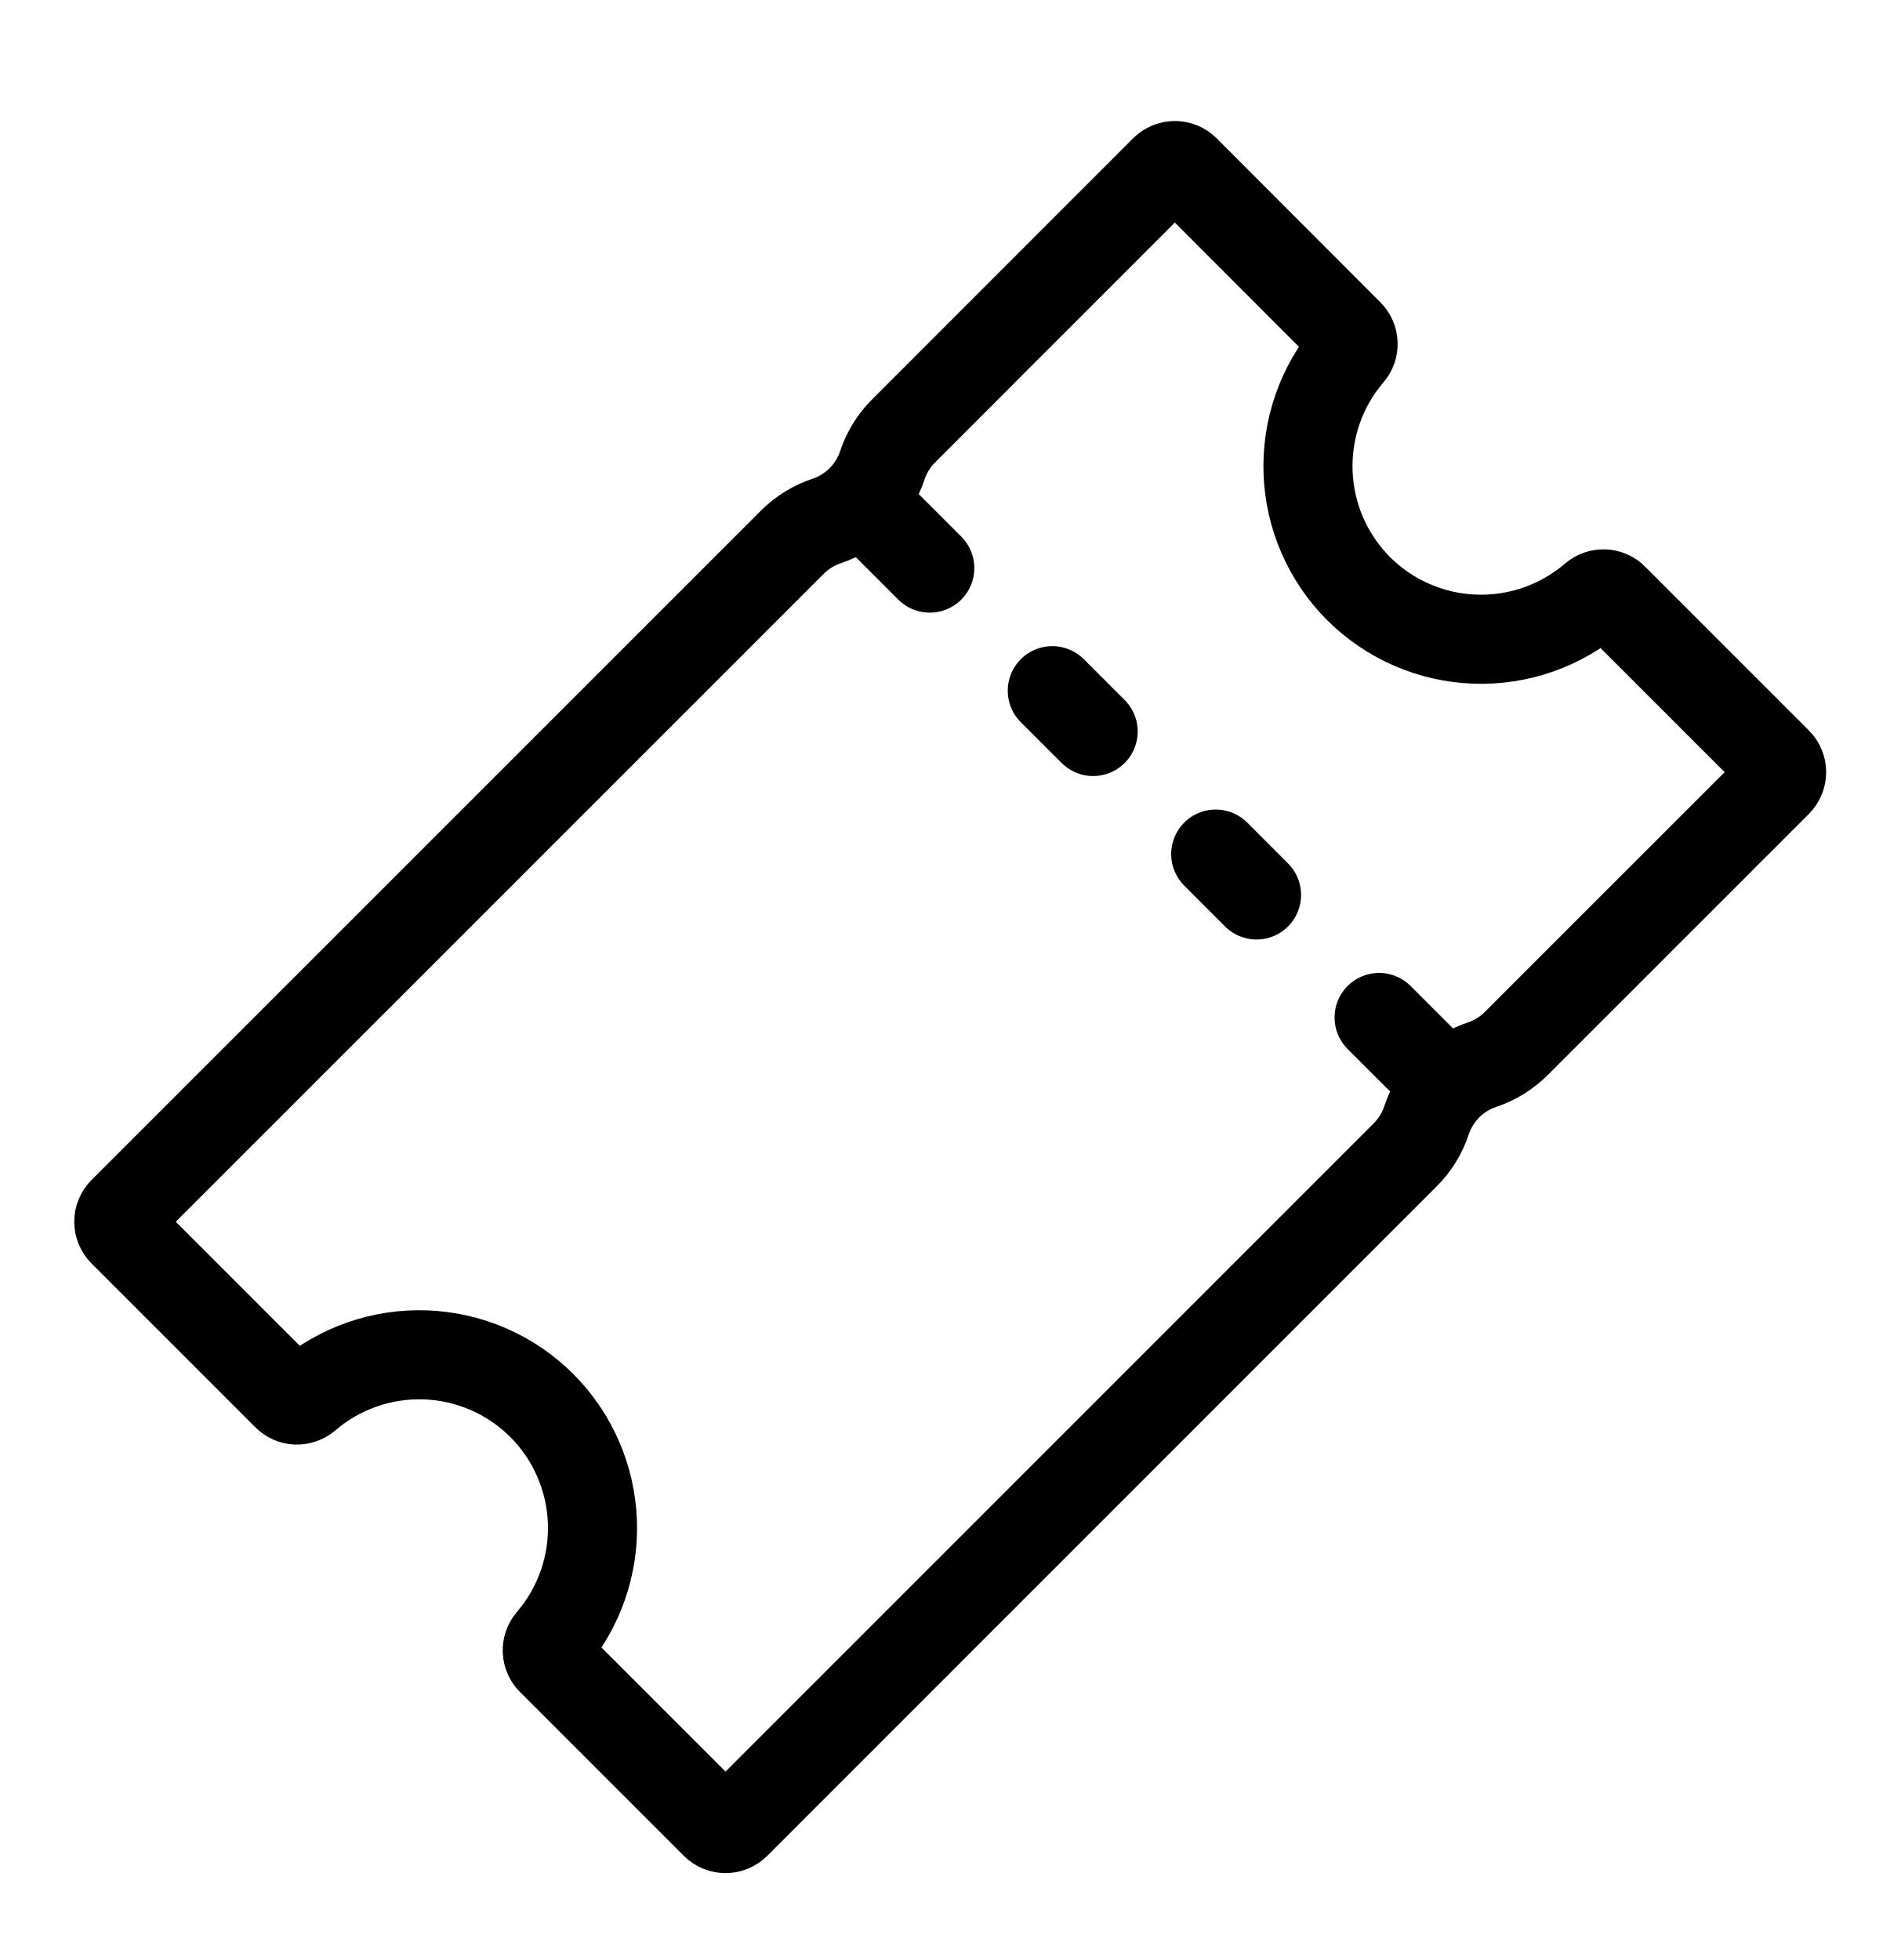
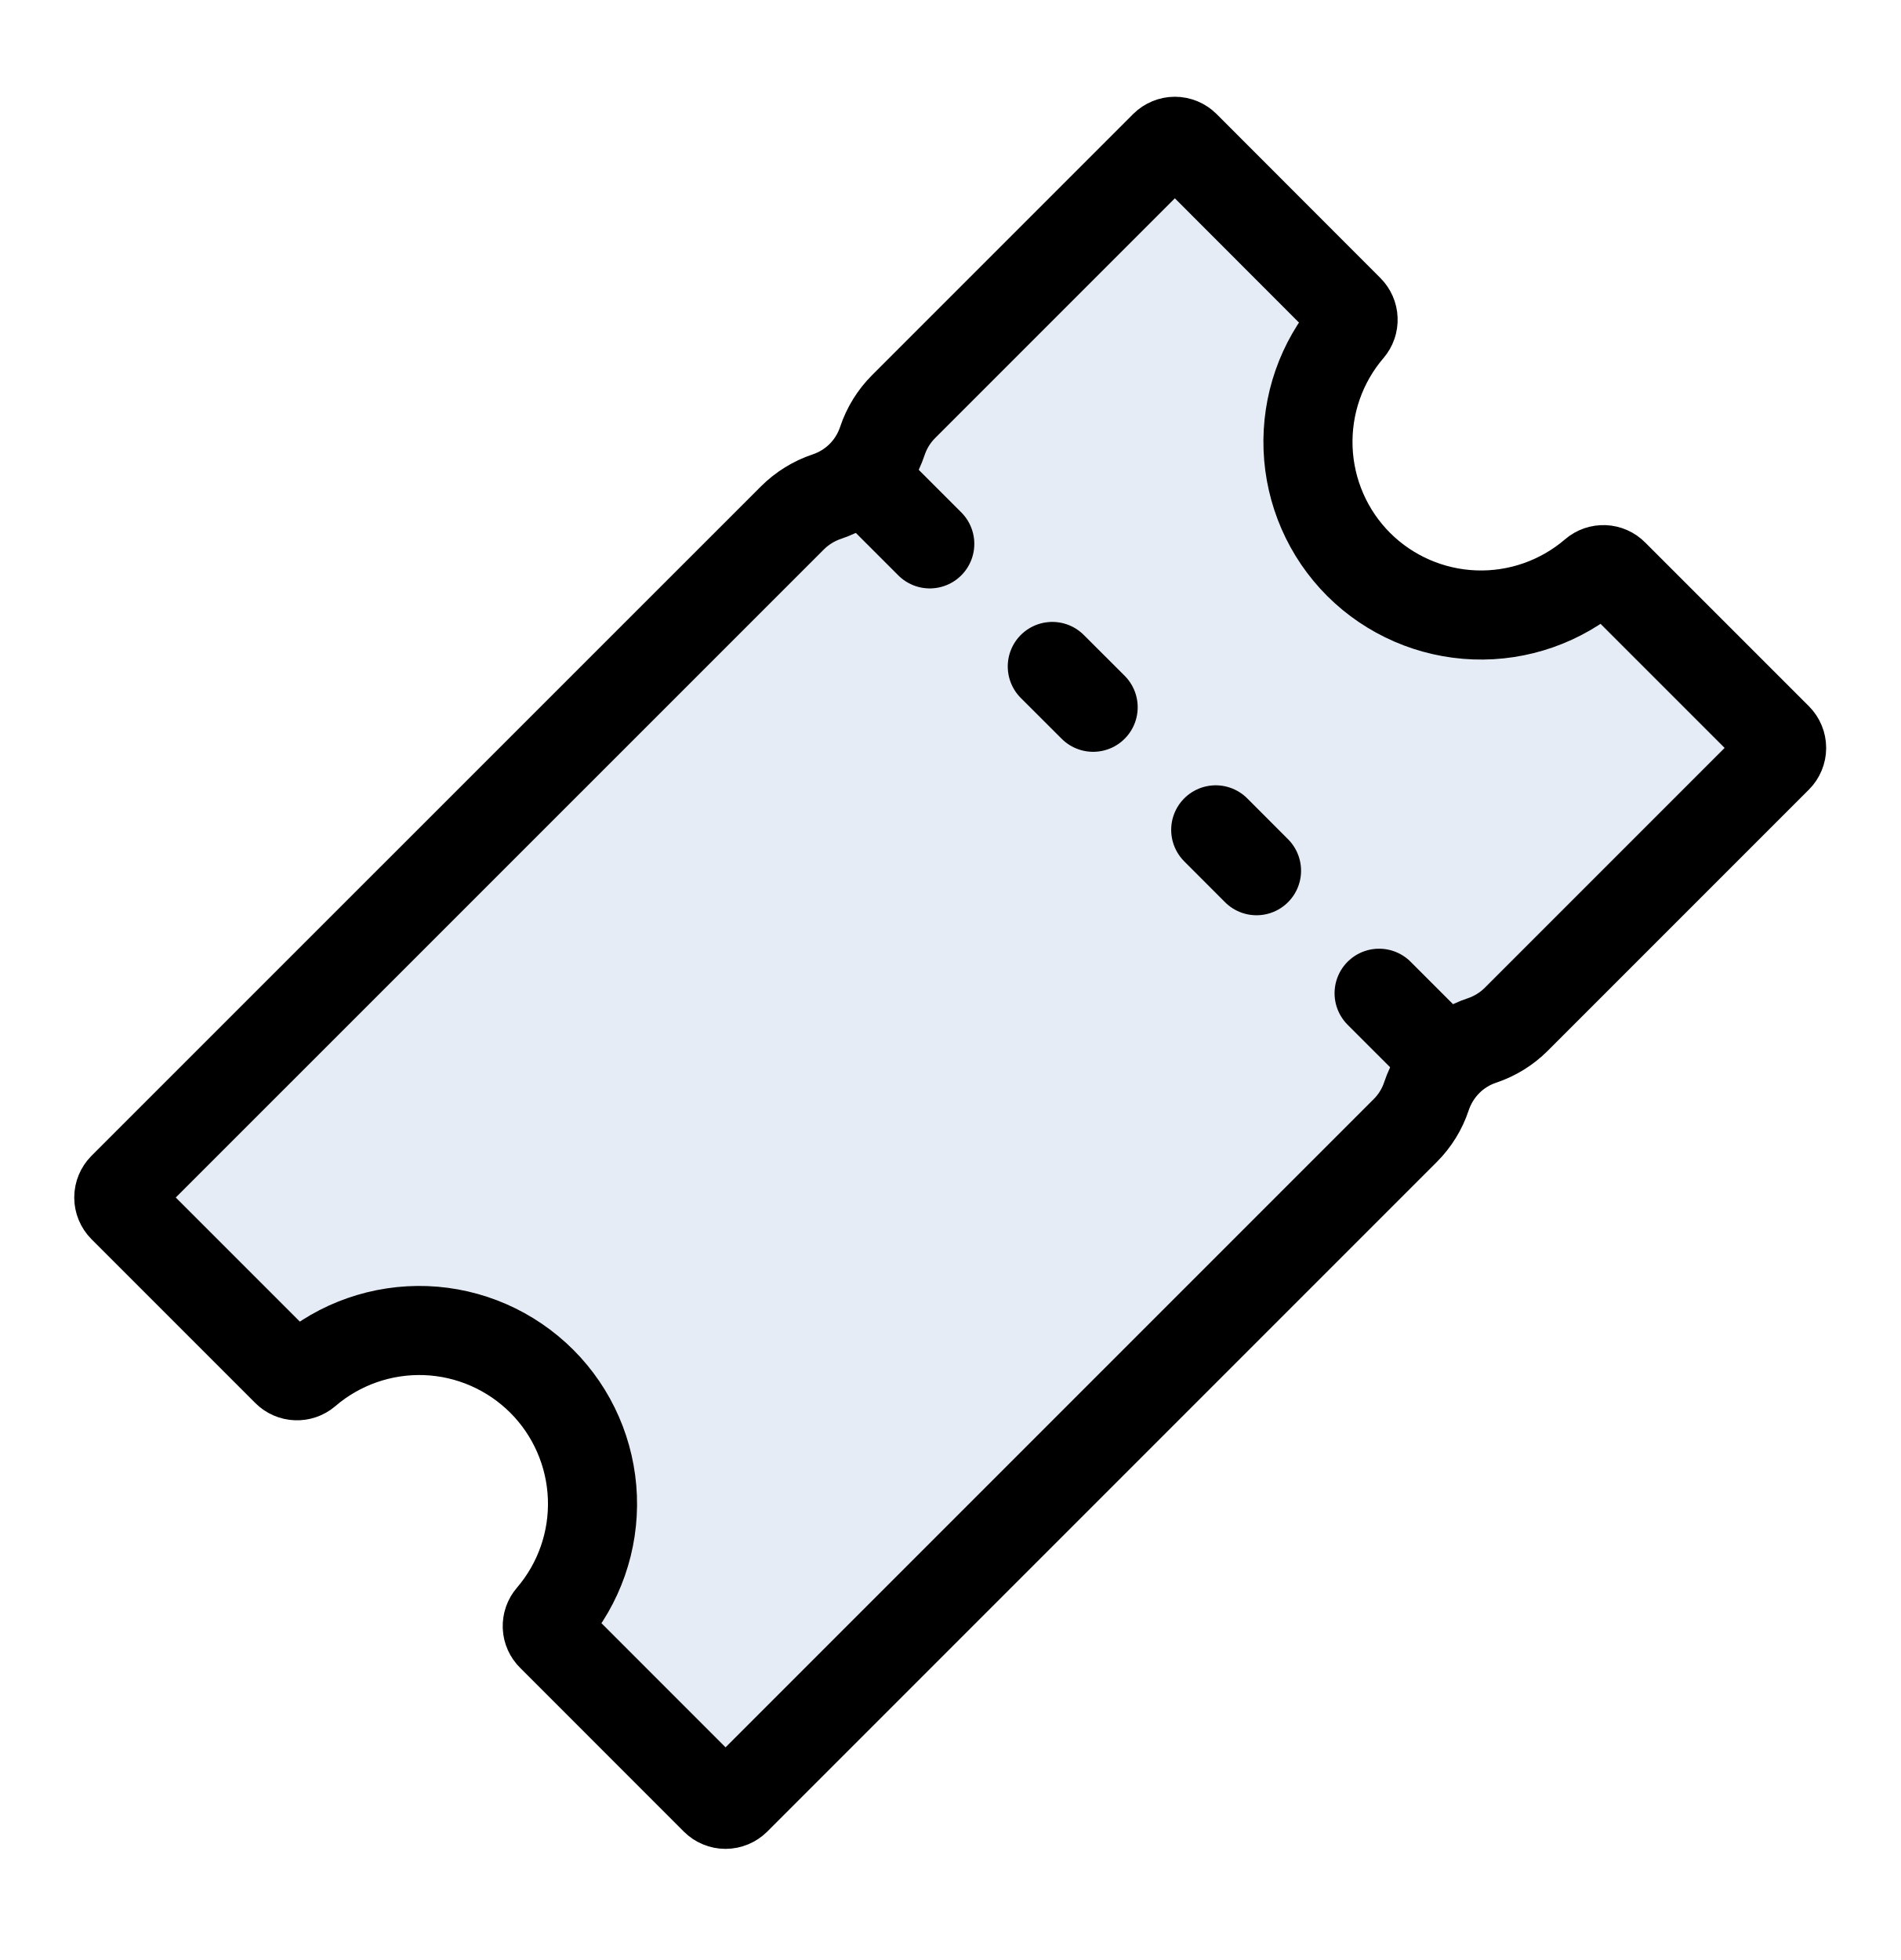
<svg xmlns="http://www.w3.org/2000/svg" width="32" height="33" viewBox="0 0 32 33" fill="none">
  <g id="Icon / ticket-outline">
-     <path id="Vector" d="M22.878 9.912C22.358 9.392 22.054 8.695 22.026 7.96C21.998 7.225 22.248 6.506 22.727 5.948C22.766 5.902 22.787 5.842 22.784 5.781C22.782 5.72 22.756 5.662 22.713 5.62L19.955 2.858C19.909 2.813 19.848 2.787 19.783 2.787C19.719 2.787 19.657 2.813 19.611 2.858L15.215 7.255C15.053 7.417 14.931 7.614 14.858 7.832C14.786 8.05 14.664 8.248 14.502 8.411C14.339 8.574 14.142 8.697 13.924 8.77C13.706 8.842 13.508 8.964 13.345 9.126L2.071 20.398C2.026 20.444 2 20.506 2 20.57C2 20.635 2.026 20.696 2.071 20.742L4.829 23.5C4.872 23.544 4.93 23.569 4.991 23.572C5.052 23.574 5.112 23.553 5.158 23.514C5.716 23.035 6.435 22.784 7.17 22.812C7.905 22.84 8.602 23.144 9.123 23.664C9.643 24.184 9.947 24.882 9.975 25.617C10.003 26.352 9.752 27.071 9.273 27.629C9.233 27.675 9.213 27.735 9.215 27.796C9.218 27.857 9.243 27.915 9.287 27.958L12.045 30.716C12.091 30.761 12.152 30.787 12.217 30.787C12.281 30.787 12.343 30.761 12.389 30.716L23.664 19.441C23.826 19.279 23.948 19.081 24.02 18.863C24.093 18.645 24.215 18.447 24.377 18.284C24.539 18.121 24.737 17.999 24.955 17.926C25.172 17.853 25.37 17.731 25.532 17.569L29.929 13.173C29.974 13.127 30 13.065 30 13.001C30 12.936 29.974 12.874 29.929 12.829L27.171 10.071C27.128 10.027 27.07 10.002 27.009 9.999C26.948 9.997 26.888 10.017 26.842 10.057C26.284 10.537 25.566 10.788 24.831 10.761C24.097 10.734 23.399 10.431 22.878 9.912Z" stroke="black" stroke-width="1.5" stroke-miterlimit="10" />
-     <path id="Vector_2" d="M15.656 9.565L14.624 8.533M18.407 12.316L17.719 11.629M21.158 15.068L20.471 14.38M24.254 18.163L23.222 17.131" stroke="black" stroke-width="1.5" stroke-miterlimit="10" stroke-linecap="round" />
+     <path id="Vector" d="M22.878 9.504C22.358 8.984 22.054 8.286 22.026 7.552C21.998 6.817 22.248 6.098 22.727 5.54C22.766 5.494 22.787 5.434 22.784 5.373C22.782 5.312 22.756 5.254 22.713 5.211L19.955 2.45C19.909 2.405 19.848 2.379 19.783 2.379C19.719 2.379 19.657 2.405 19.611 2.45L15.215 6.846C15.053 7.008 14.931 7.206 14.858 7.424C14.786 7.642 14.664 7.84 14.502 8.003C14.339 8.166 14.142 8.288 13.924 8.361C13.706 8.434 13.508 8.556 13.345 8.718L2.071 19.99C2.026 20.036 2 20.098 2 20.162C2 20.226 2.026 20.288 2.071 20.334L4.829 23.092C4.872 23.135 4.93 23.161 4.991 23.163C5.052 23.166 5.112 23.145 5.158 23.106C5.716 22.626 6.435 22.376 7.17 22.403C7.905 22.431 8.602 22.736 9.123 23.256C9.643 23.776 9.947 24.474 9.975 25.209C10.003 25.944 9.752 26.663 9.273 27.221C9.233 27.267 9.213 27.327 9.215 27.388C9.218 27.449 9.243 27.506 9.287 27.549L12.045 30.308C12.091 30.353 12.152 30.379 12.217 30.379C12.281 30.379 12.343 30.353 12.389 30.308L23.664 19.033C23.826 18.871 23.948 18.673 24.02 18.455C24.093 18.237 24.215 18.039 24.377 17.876C24.539 17.713 24.737 17.59 24.955 17.518C25.172 17.445 25.37 17.323 25.532 17.161L29.929 12.764C29.974 12.719 30 12.657 30 12.593C30 12.528 29.974 12.466 29.929 12.421L27.171 9.663C27.128 9.619 27.07 9.594 27.009 9.591C26.948 9.589 26.888 9.609 26.842 9.649C26.284 10.128 25.566 10.38 24.831 10.353C24.097 10.326 23.399 10.023 22.878 9.504Z" fill="#E6ECF6" stroke="black" stroke-width="1.5" stroke-miterlimit="10" />
+     <path id="Vector_2" d="M15.656 9.157L14.624 8.125M18.407 11.908L17.719 11.221M21.158 14.66L20.471 13.972M24.254 17.755L23.222 16.723" stroke="black" stroke-width="1.5" stroke-miterlimit="10" stroke-linecap="round" />
  </g>
</svg>
